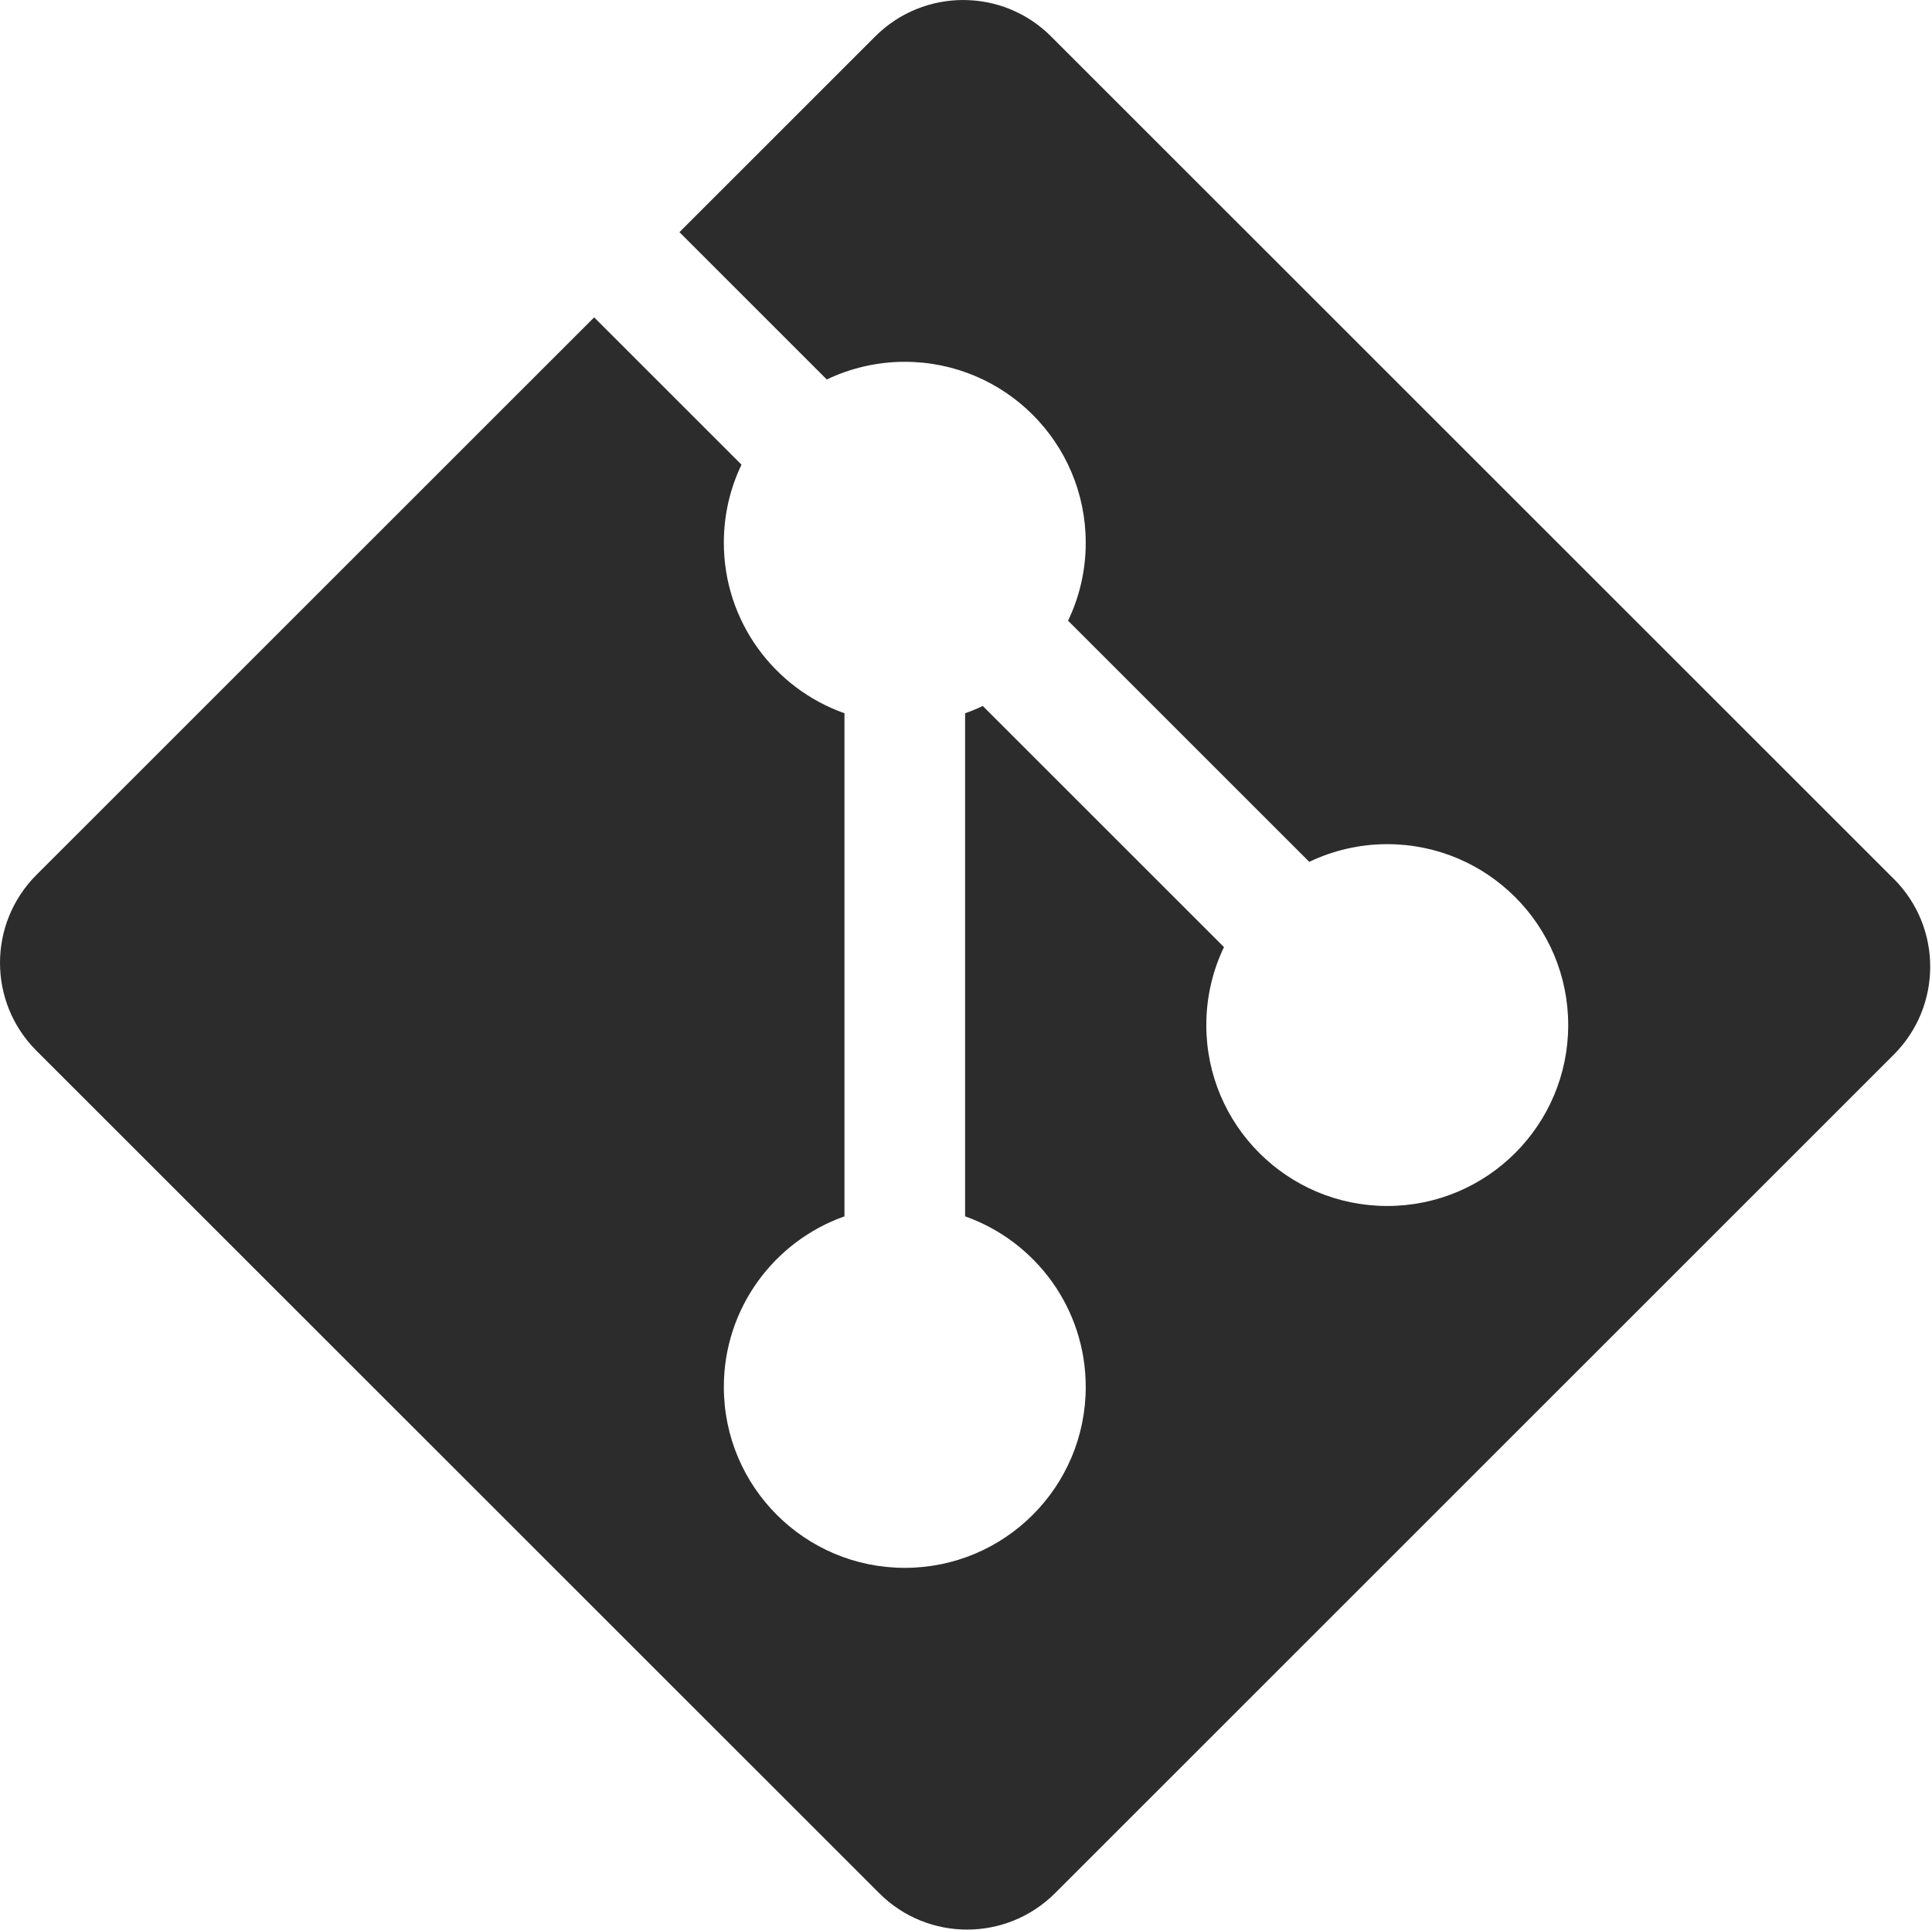
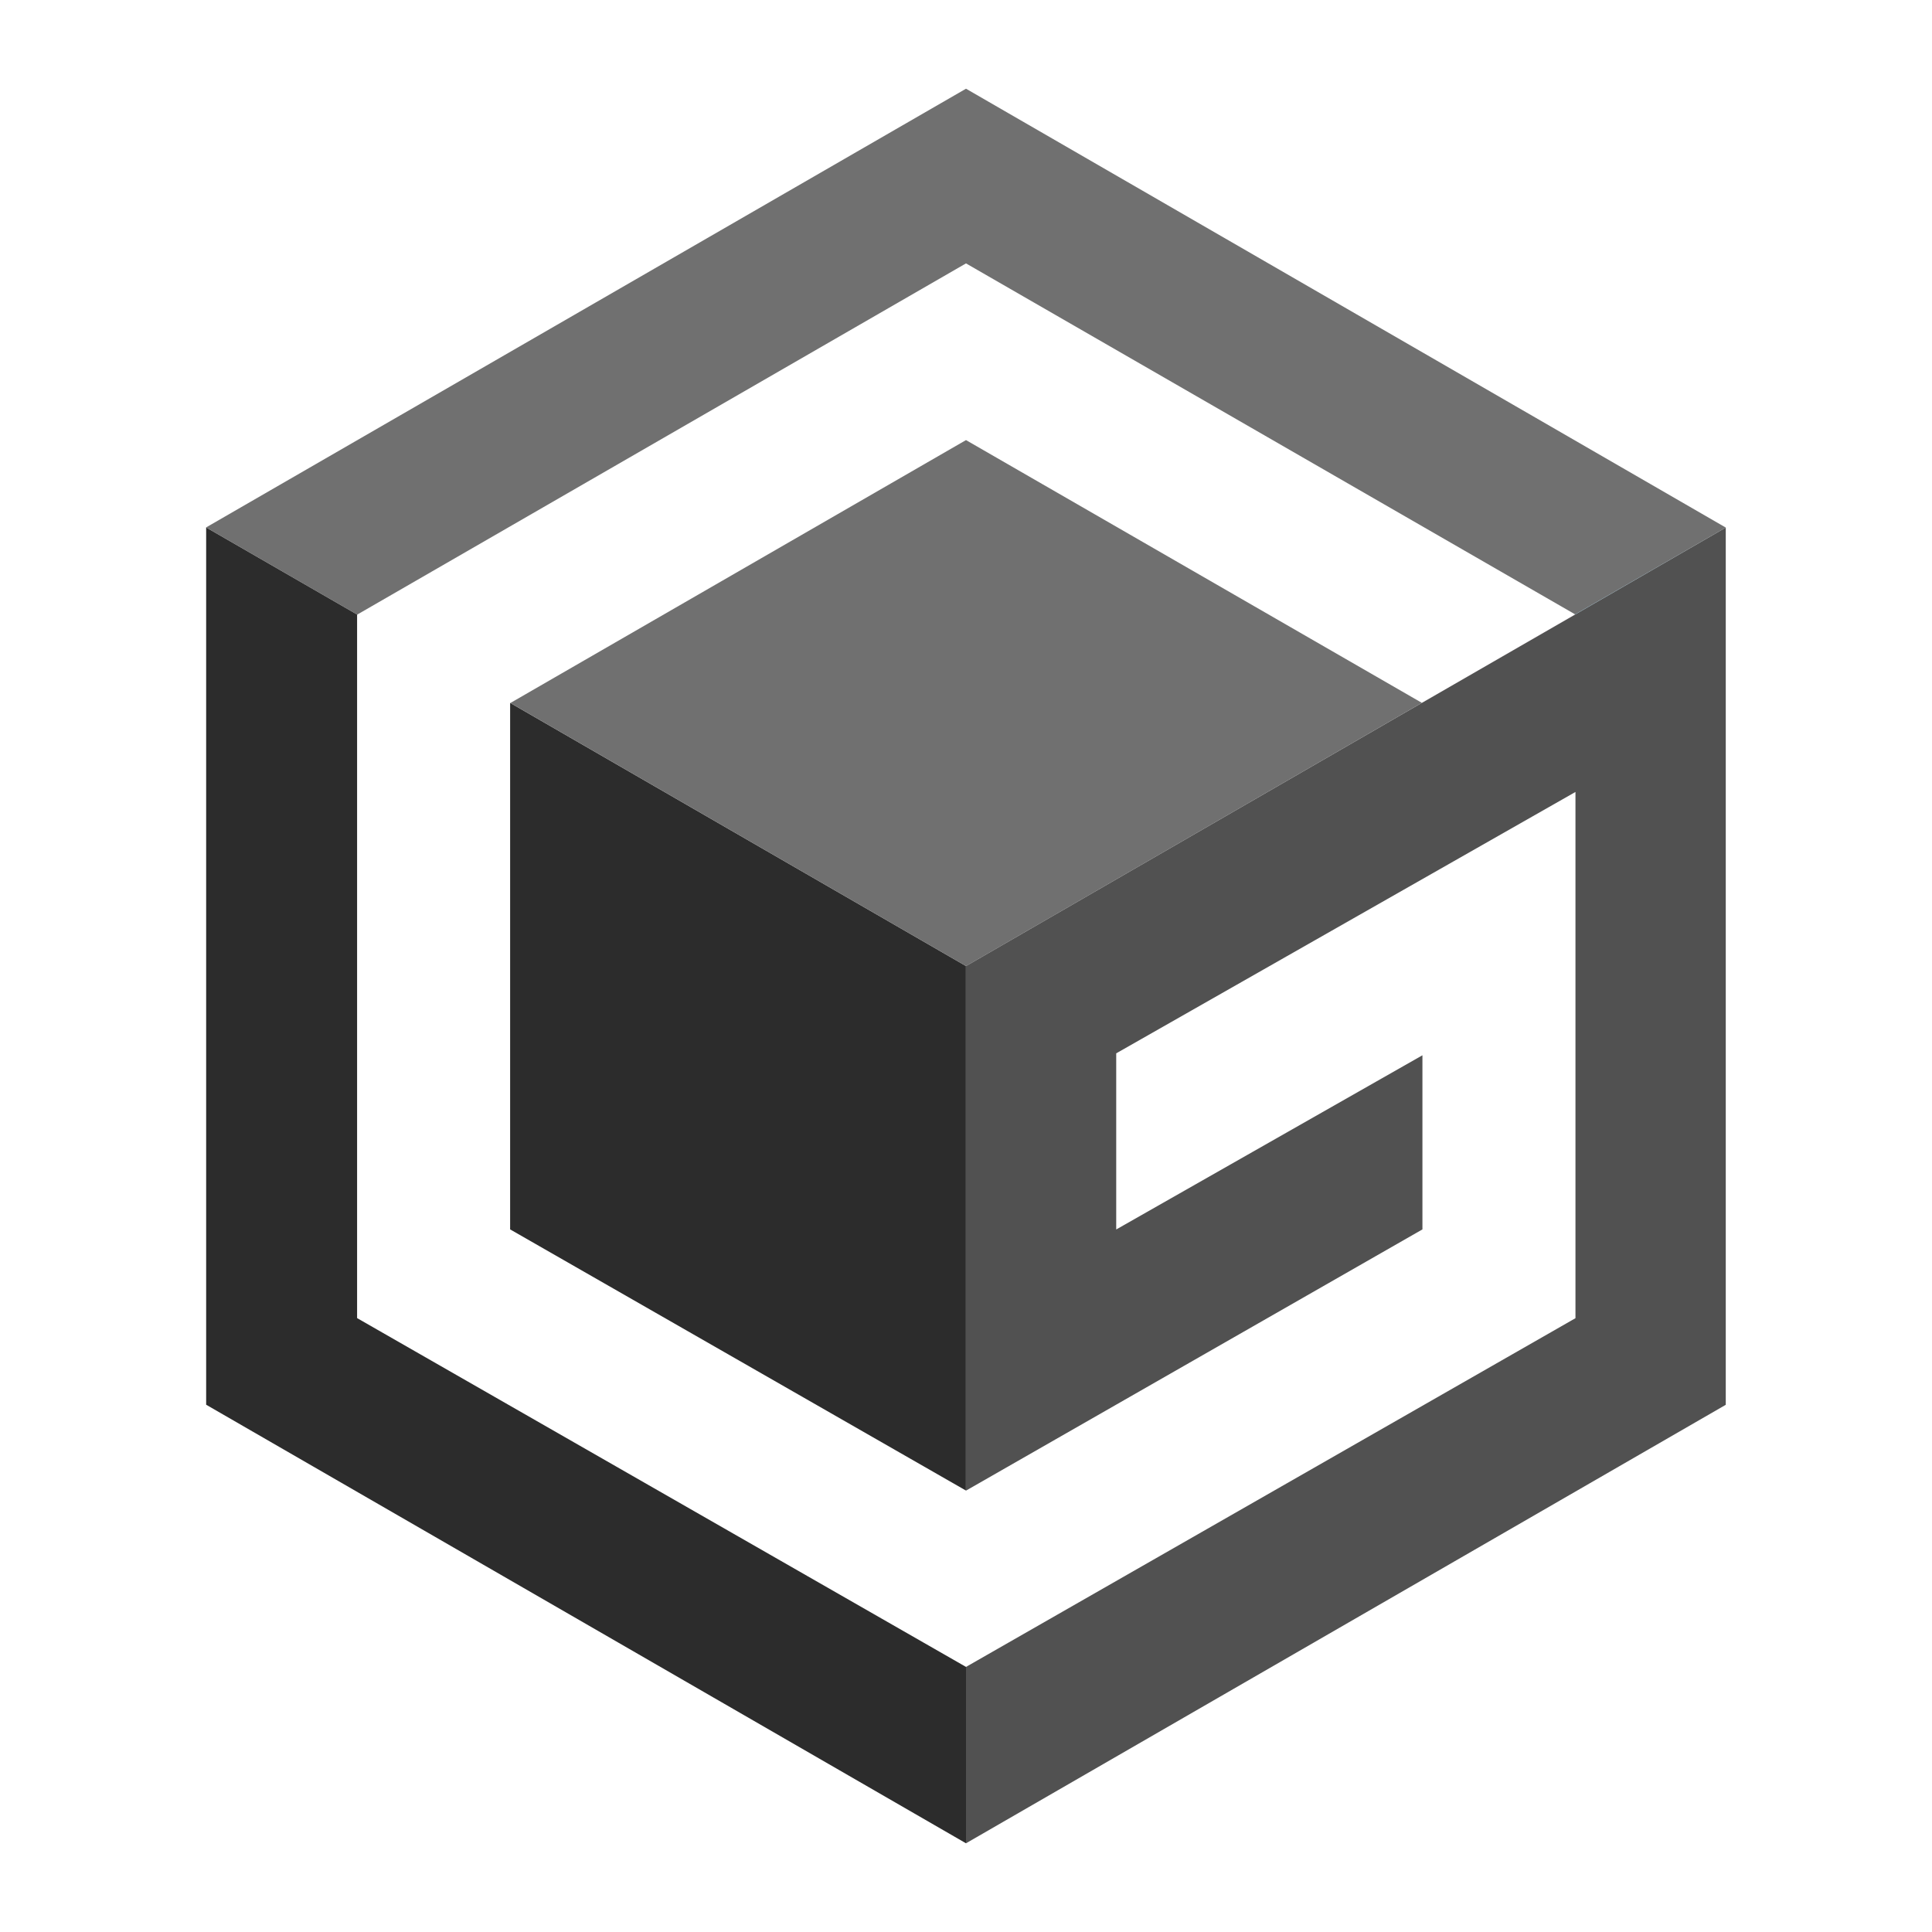
- <svg xmlns="http://www.w3.org/2000/svg" t="1764141700202" class="icon" viewBox="0 0 1025 1024" version="1.1" p-id="6647" width="200.195" height="200">
-   <path d="M1004.728 466.4l-447.104-447.072c-25.728-25.76-67.488-25.76-93.28 0l-103.872 103.872 78.176 78.176c12.544-5.984 26.56-9.376 41.376-9.376 53.024 0 96 42.976 96 96 0 14.816-3.36 28.864-9.376 41.376l127.968 127.968c12.544-5.984 26.56-9.376 41.376-9.376 53.024 0 96 42.976 96 96s-42.976 96-96 96-96-42.976-96-96c0-14.816 3.36-28.864 9.376-41.376l-127.968-127.968c-3.04 1.472-6.176 2.752-9.376 3.872l0 266.976c37.28 13.184 64 48.704 64 90.528 0 53.024-42.976 96-96 96s-96-42.976-96-96c0-41.792 26.72-77.344 64-90.528l0-266.976c-37.28-13.184-64-48.704-64-90.528 0-14.816 3.36-28.864 9.376-41.376l-78.176-78.176-295.904 295.872c-25.76 25.792-25.76 67.52 0 93.28l447.136 447.072c25.728 25.76 67.488 25.76 93.28 0l444.992-444.992c25.76-25.76 25.76-67.552 0-93.28z" fill="#2c2c2c" p-id="6648" />
+ <svg xmlns="http://www.w3.org/2000/svg" t="1765453308423" class="icon" viewBox="0 0 1024 1024" version="1.1" p-id="1144" width="200" height="200">
+   <path d="M109.269 279.552V744.533L512 976.981v-93.483l-322.731-184.875V325.845l0.128-0.085z" fill="#2c2c2c" p-id="1145" data-spm-anchor-id="a313x.manage_type_mylikes.0.i1.2ab53a81HQOhOt" class="" />
+   <path d="M270.507 372.608l-0.128 0.085v278.912l241.579 138.411V512z" fill="#2c2c2c" p-id="1146" data-spm-anchor-id="a313x.manage_type_mylikes.0.i0.2ab53a81HQOhOt" class="" />
+   <path d="M512 47.019L109.227 279.552l80.085 46.208L512 139.605l322.859 186.027 79.872-46.037v0.043z" fill="#707070" p-id="1147" data-spm-anchor-id="a313x.manage_type_mylikes.0.i5.2ab53a81HQOhOt" class="selected" />
+   <path d="M512 233.259L270.507 372.608 512 512.043l241.621-139.52z" fill="#707070" p-id="1148" data-spm-anchor-id="a313x.manage_type_mylikes.0.i4.2ab53a81HQOhOt" class="selected" />
+   <path d="M512 512v0.085zM753.664 372.523l-241.707 139.52zM834.859 325.717l79.787-46.08-79.829 46.037z" fill="#0092CF" p-id="1149" />
+   <path d="M834.859 325.717l-0.043-0.043-81.195 46.848h0.043z" fill="#E8BFD8" p-id="1150" />
+   <path d="M914.688 744.576V279.637l-79.829 46.08-81.195 46.805L512 512.043V790.059l241.92-138.453v-92.288l-162.304 92.331v-93.355l243.413-138.539v278.912L512 883.499v93.483z" fill="#515151" p-id="1151" data-spm-anchor-id="a313x.manage_type_mylikes.0.i2.2ab53a81HQOhOt" class="" />
</svg>
